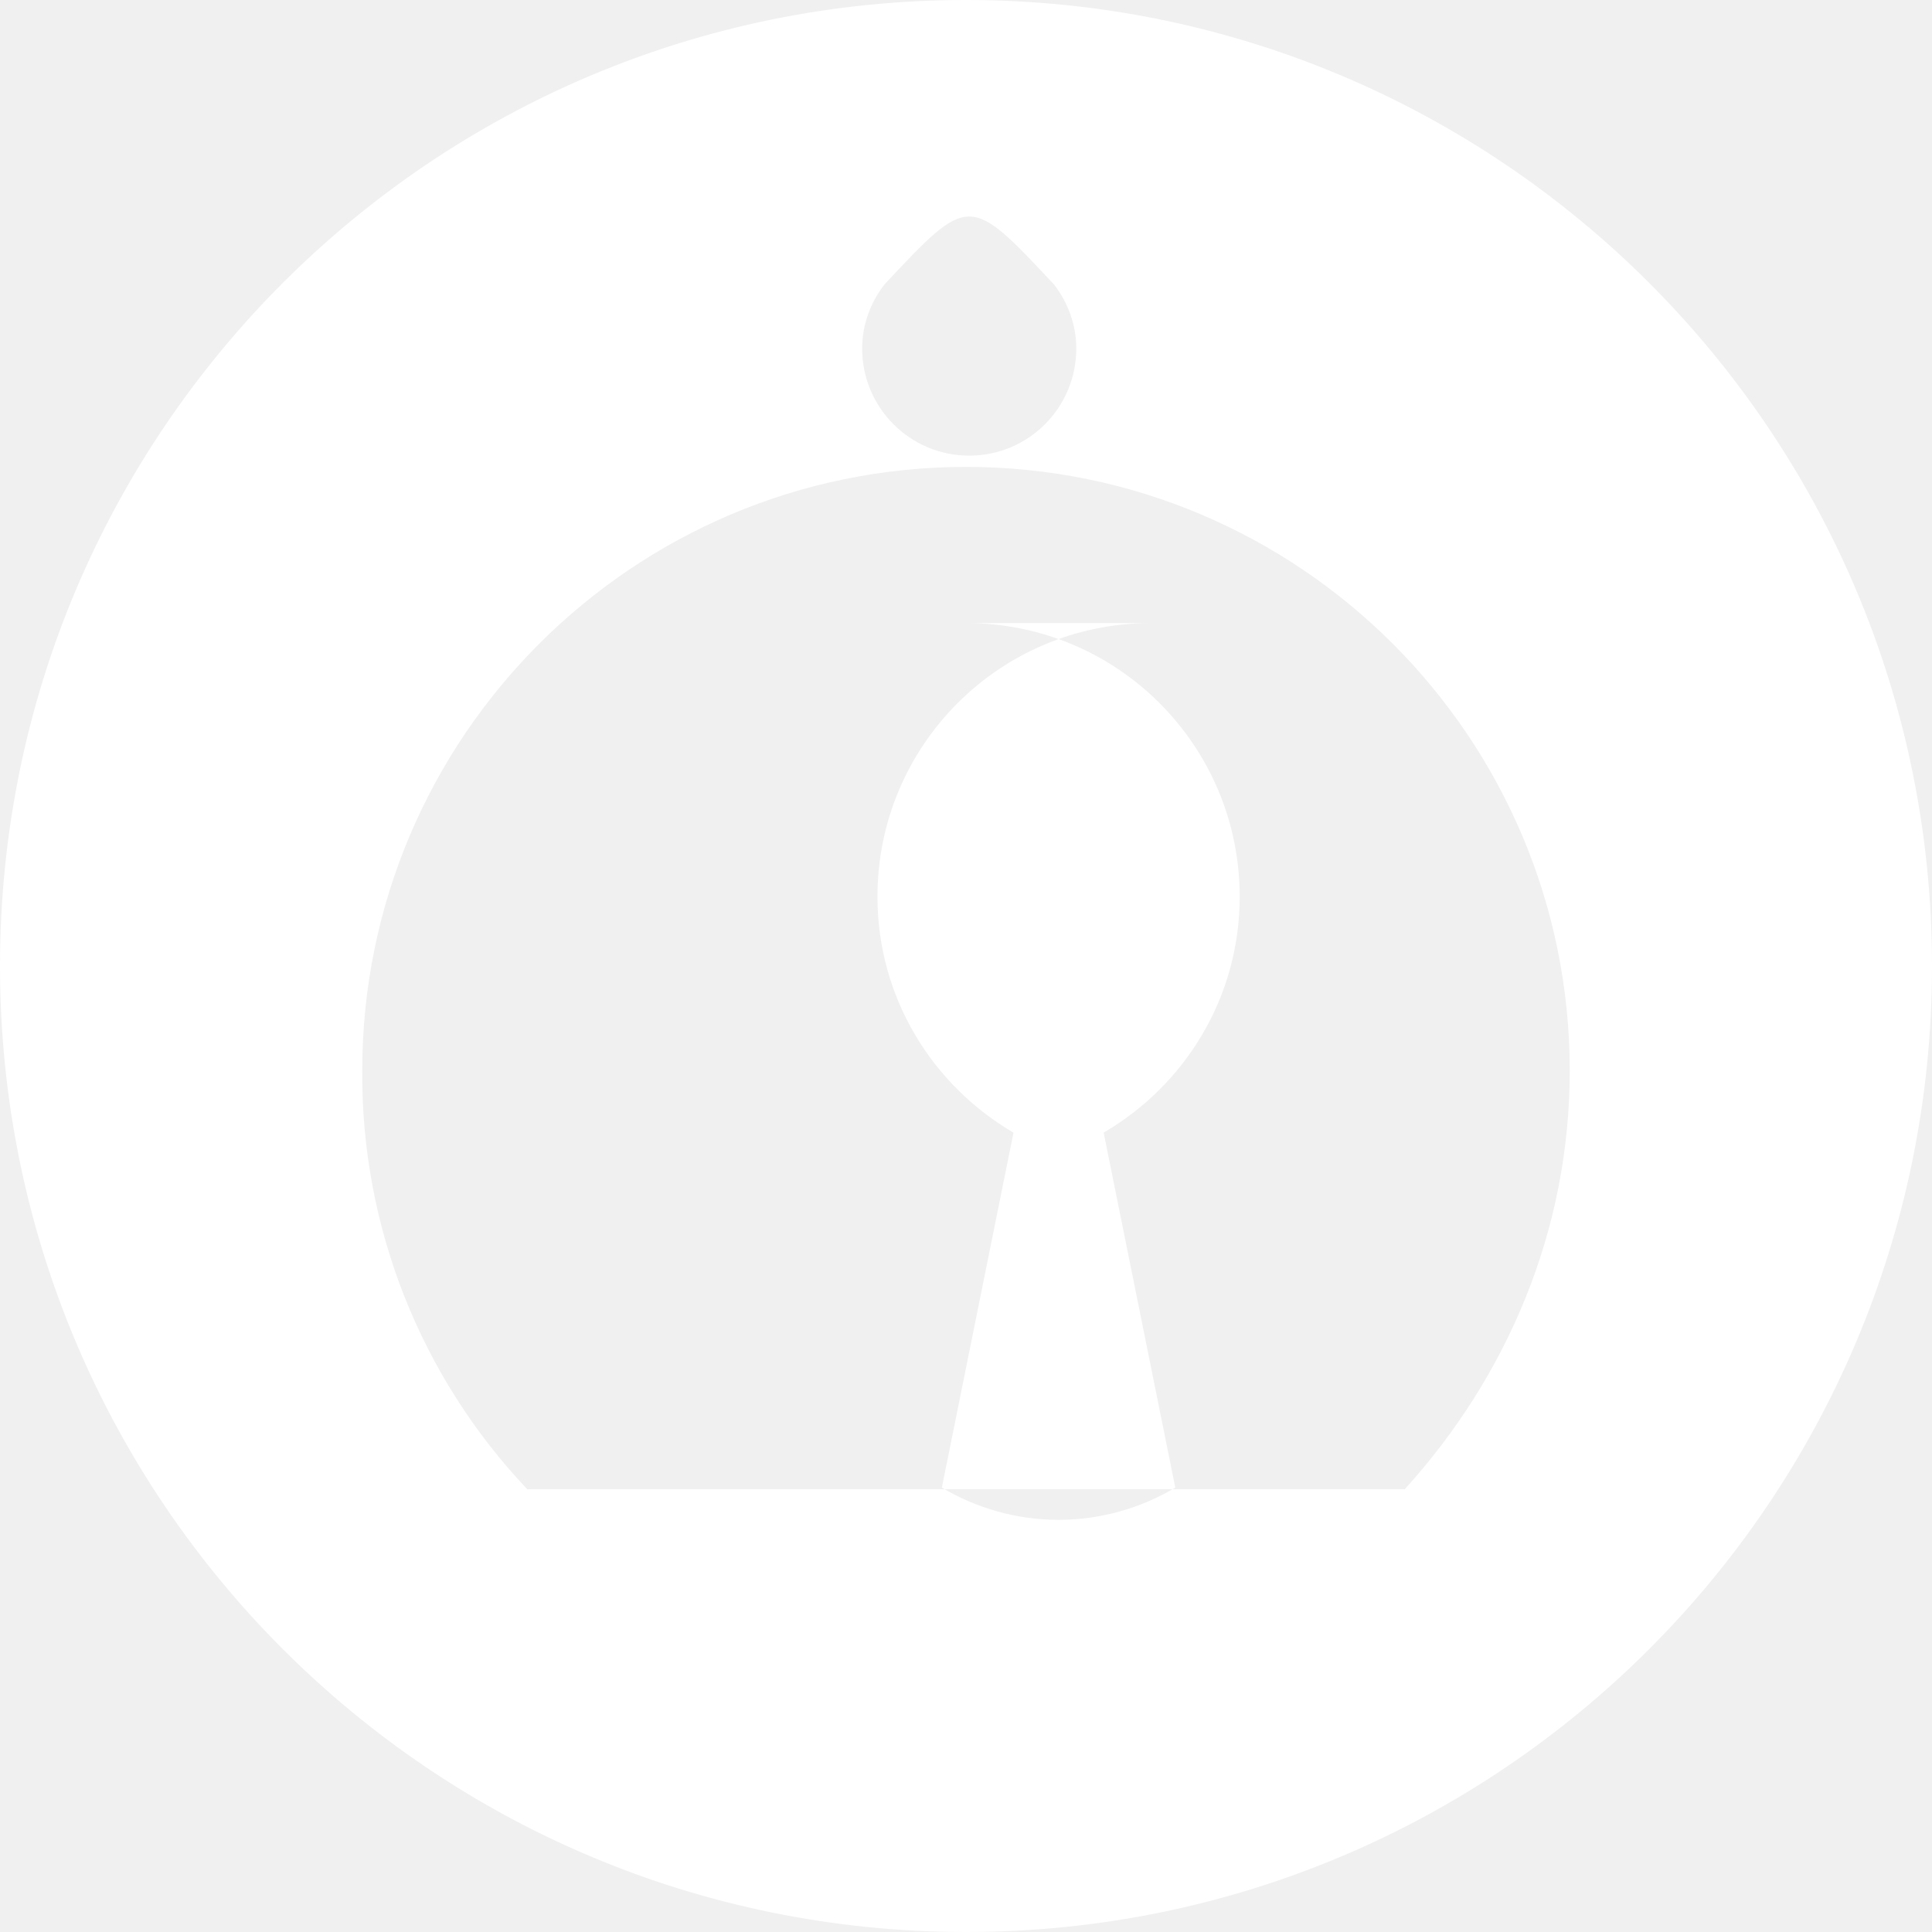
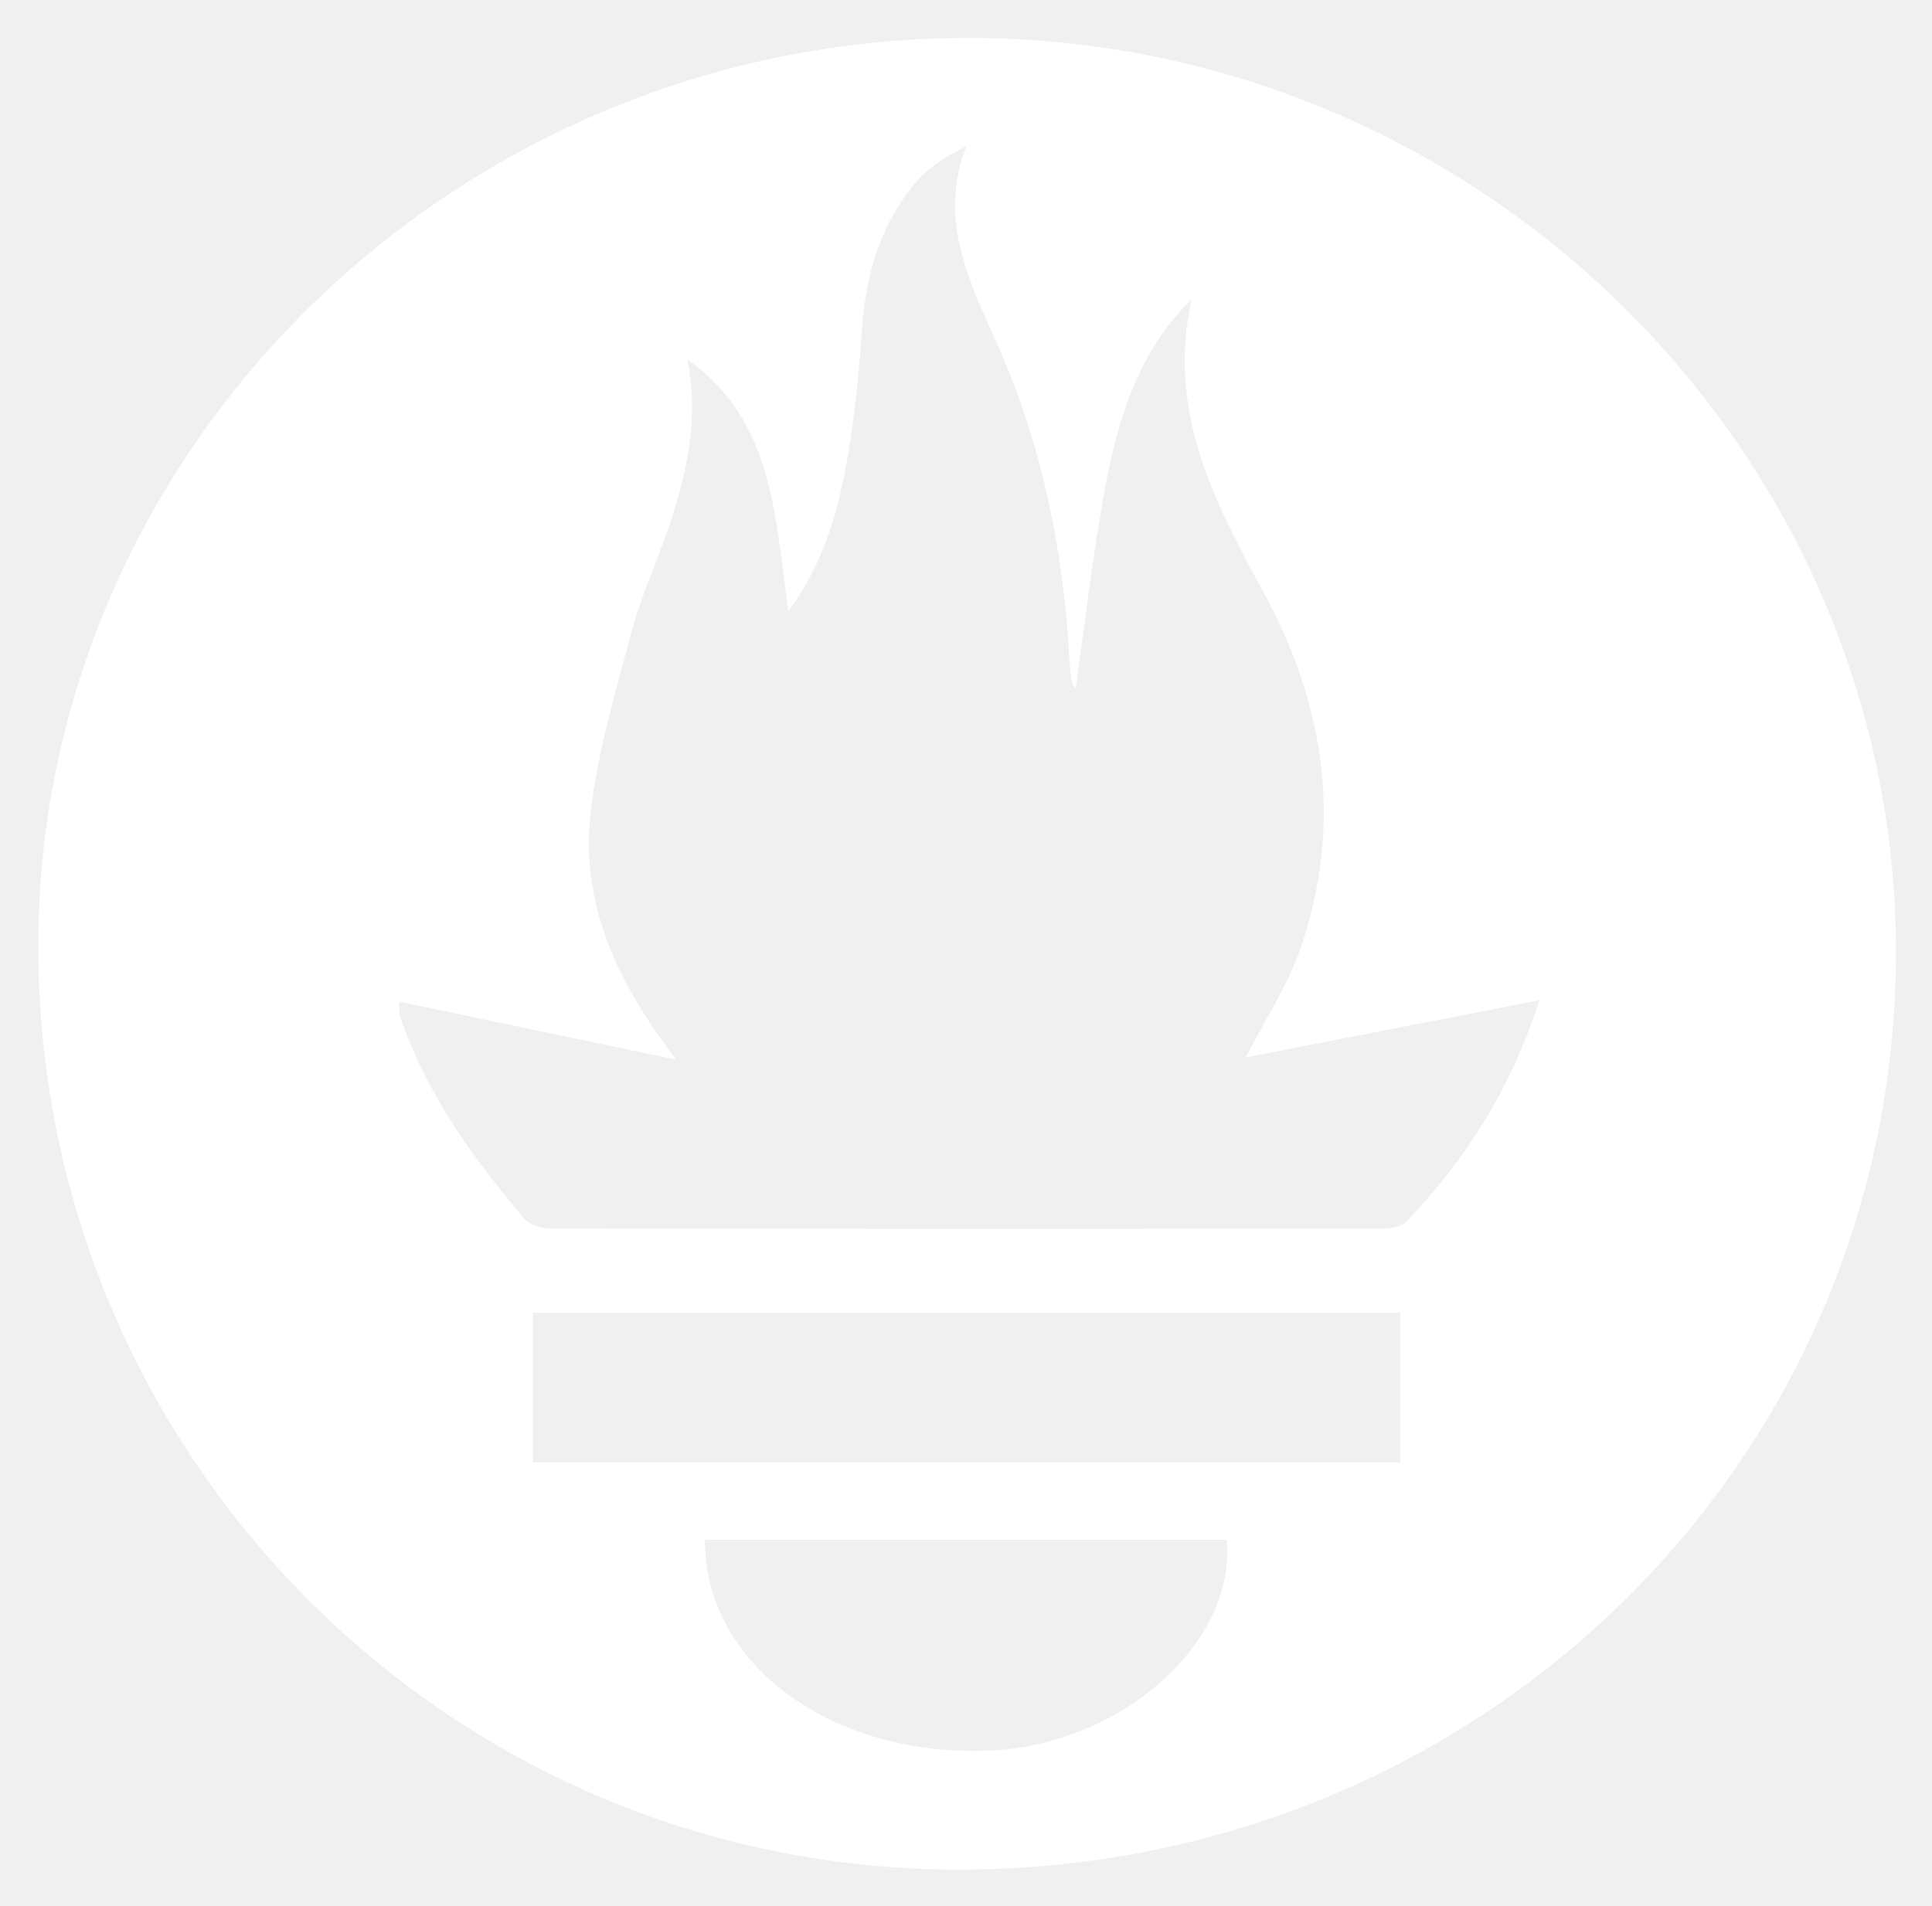
- <svg xmlns="http://www.w3.org/2000/svg" viewBox="0 0 24 24" width="100%" height="100%" fill="#ffffff">
-   <path d="M12 0C5.37 0 0 5.37 0 12s5.37 12 12 12 12-5.37 12-12S18.63 0 12 0zm1.09 3.53c.18.23.28.51.28.8 0 .73-.59 1.33-1.33 1.33s-1.33-.6-1.33-1.33c0-.29.1-.57.28-.8 1.05-1.12 1.05-1.12 2.1 0zM12 7.74c1.88 0 3.4 1.52 3.4 3.4 0 1.25-.68 2.34-1.69 2.93l.89 4.41c-.42.25-.92.4-1.45.4-.53 0-1.03-.15-1.45-.4l.89-4.41c-1.01-.59-1.69-1.68-1.69-2.93 0-1.88 1.52-3.4 3.4-3.4zM6.55 18.5a7.48 7.48 0 01-2.05-5.2c0-4.14 3.36-7.5 7.5-7.5s7.5 3.36 7.5 7.5c0 1.99-.78 3.8-2.05 5.2h-10.9z" />
+ <svg xmlns="http://www.w3.org/2000/svg" role="img" viewBox="-1.61 2.89 434.72 428.97">
+   <path fill="#FFF" d="M216.412 11.432c114.637.024 208.732 92.935 208.588 205.963-.146 114.745-93.856 206.367-210.985 206.285C99.504 423.599 6.92 330.592 7 215.719c.079-112.328 94.369-204.311 209.412-204.287zm-63.368 72.341c2.628 12.861.075 24.855-3.811 36.653-2.691 8.17-6.411 16.036-8.632 24.317-3.66 13.644-7.813 27.369-9.336 41.324-2.19 20.067 5.743 37.741 19.317 55.316l-62.396-13.06c.109 1.96-.007 2.702.208 3.331 5.914 17.272 16.322 31.824 27.988 45.541 1.234 1.451 4.045 2.197 6.126 2.201 62.214.114 124.428.108 186.642.028 1.93-.002 4.505-.365 5.689-1.603 13.335-13.936 23.531-29.806 29.906-49.802l-66.055 12.859c4.357-8.489 9.331-15.954 12.19-24.156 9.78-28.058 5.726-55.186-8.311-80.771-11.266-20.532-21.657-40.975-16.037-65.72-11.896 11.679-16.465 26.548-19.364 41.871-2.856 15.092-4.539 30.406-6.75 45.718-.314-.462-.722-.804-.785-1.201-.256-1.607-.494-3.226-.581-4.848-1.343-25.081-6.271-49.246-16.671-72.326-6.122-13.586-12.873-27.476-6.562-43.682-4.271 2.239-8.13 4.464-10.897 7.641-8.258 9.482-11.673 20.871-12.551 33.341-.751 10.653-1.779 21.357-3.766 31.833-2.088 11.008-5.399 21.799-12.838 31.917-3.009-21.616-3.342-42.991-22.723-56.722zm160.411 214.562H118.323v33.699h195.132v-33.699zm-156.441 51.108c-.161 28.061 28.59 48.967 64.123 47.45 29.447-1.257 55.509-24.289 53.268-47.45H157.014z" />
</svg>
